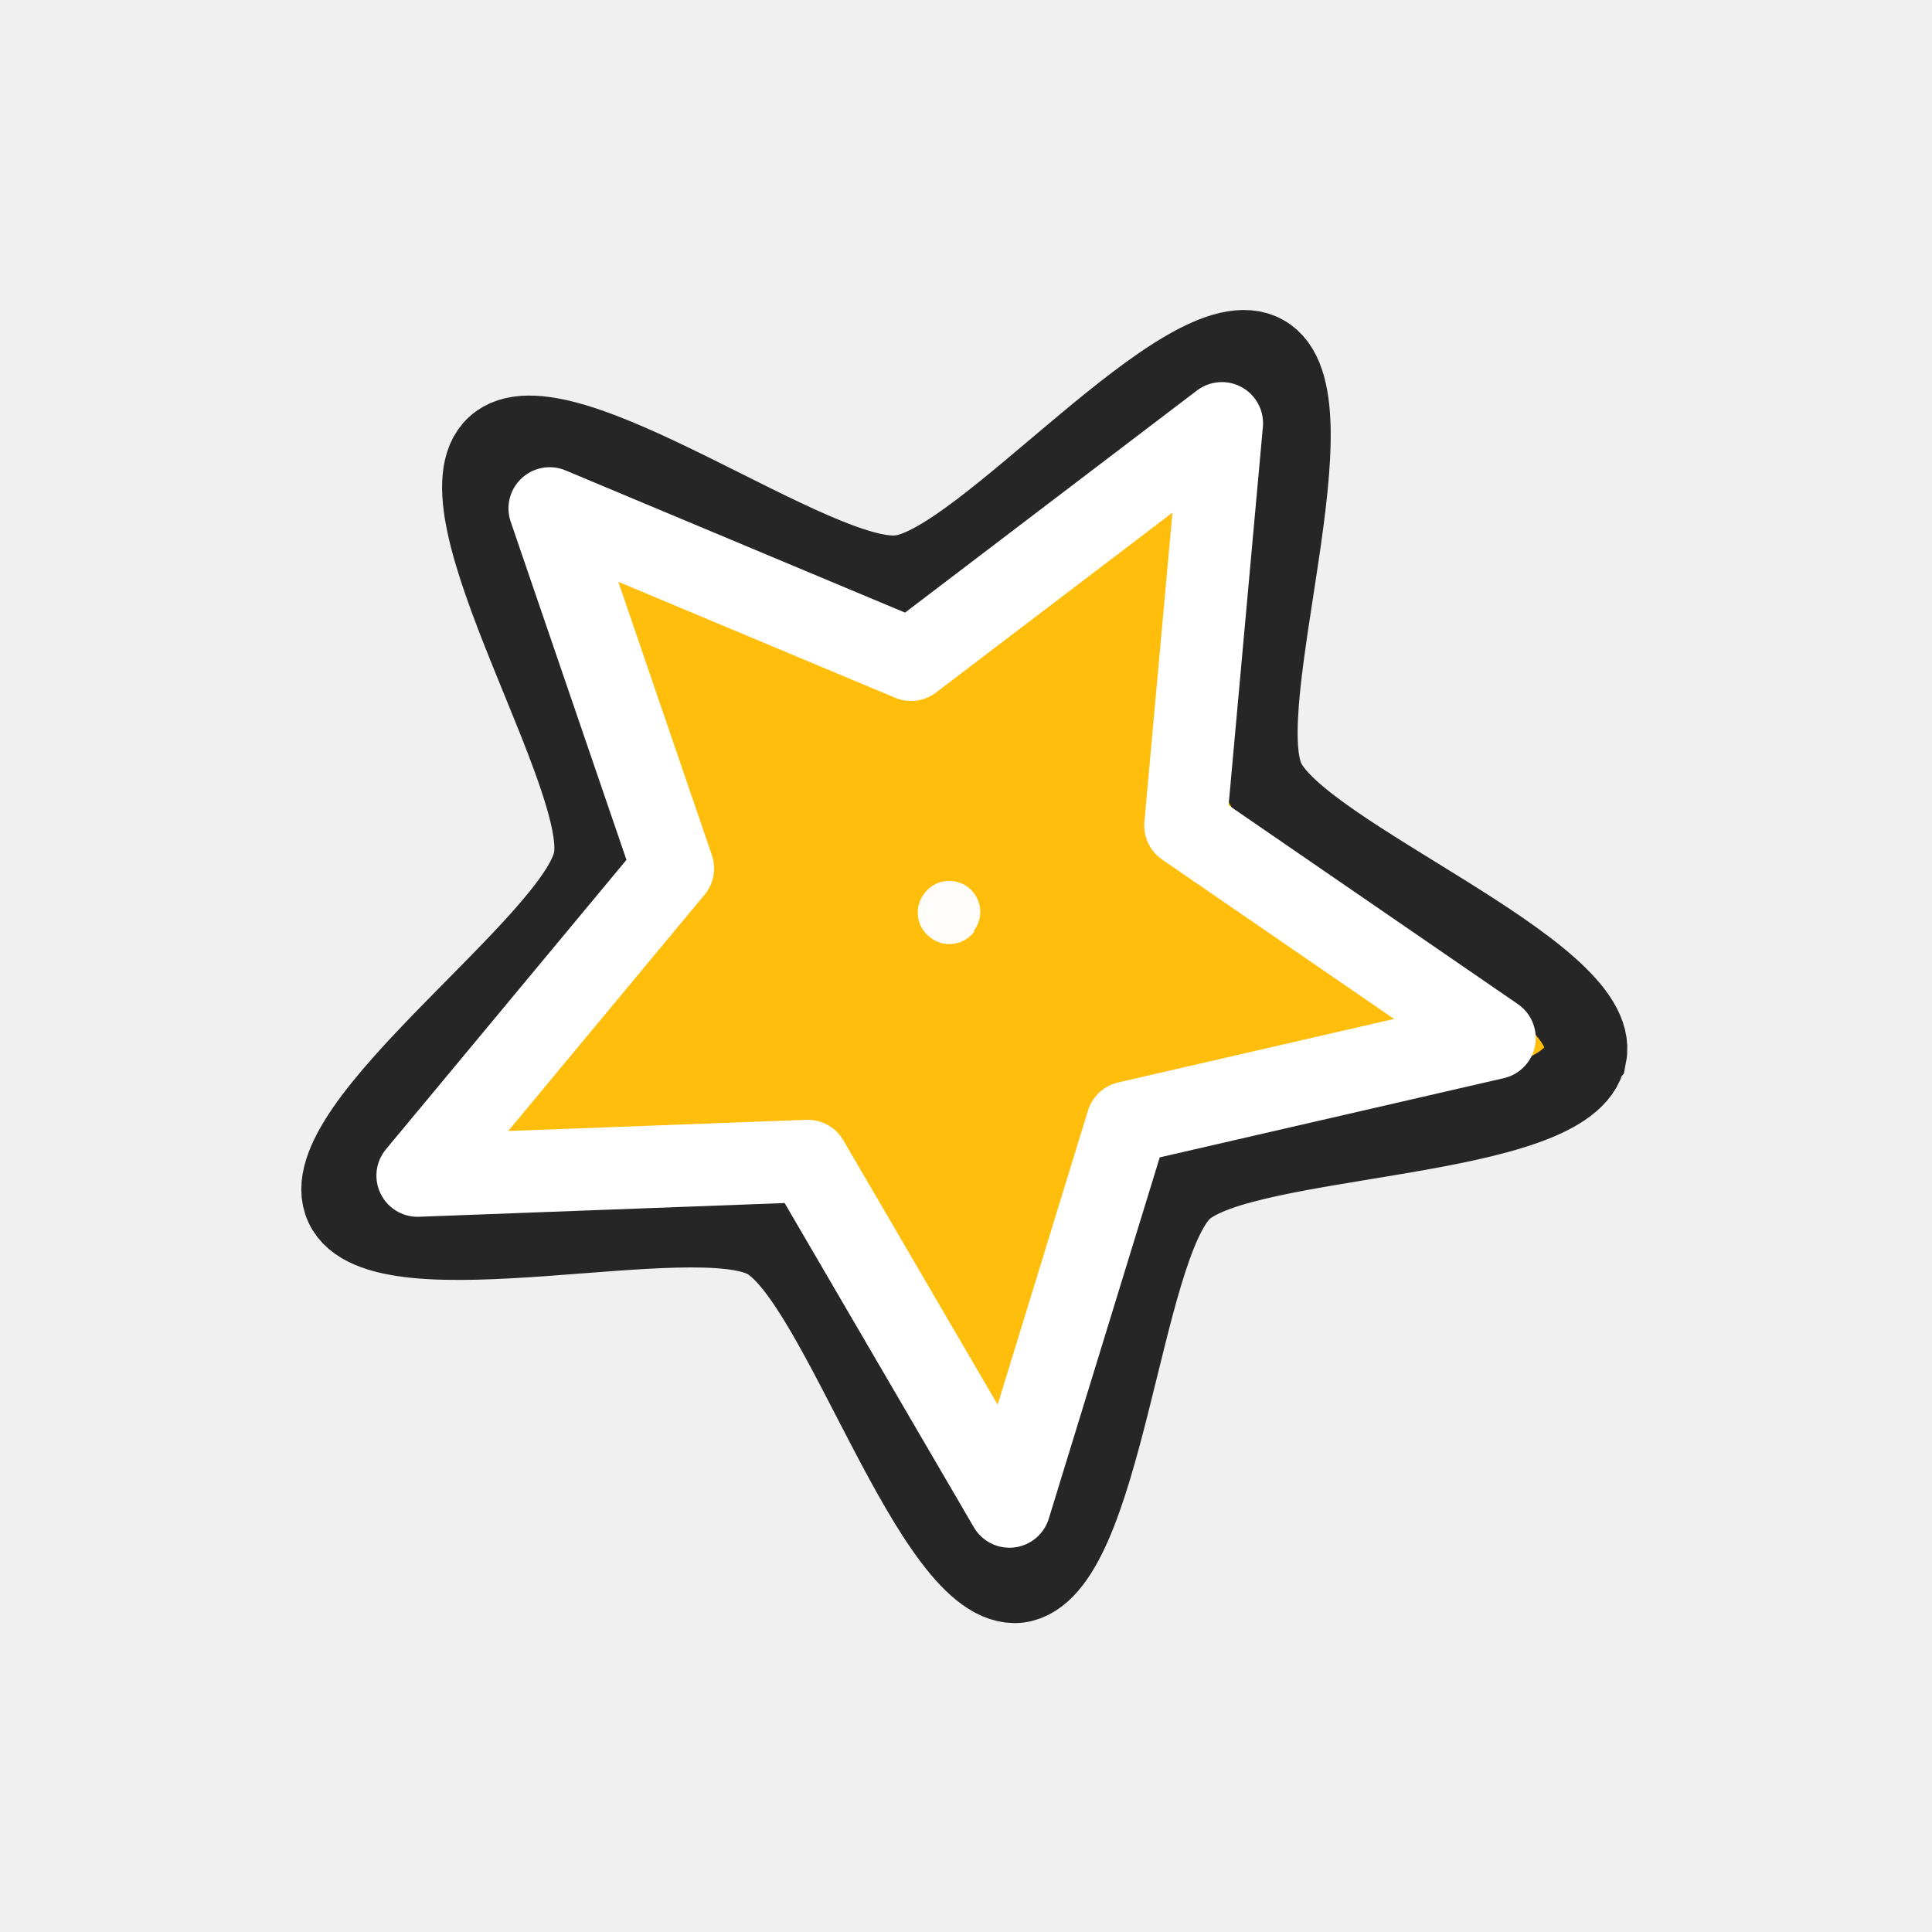
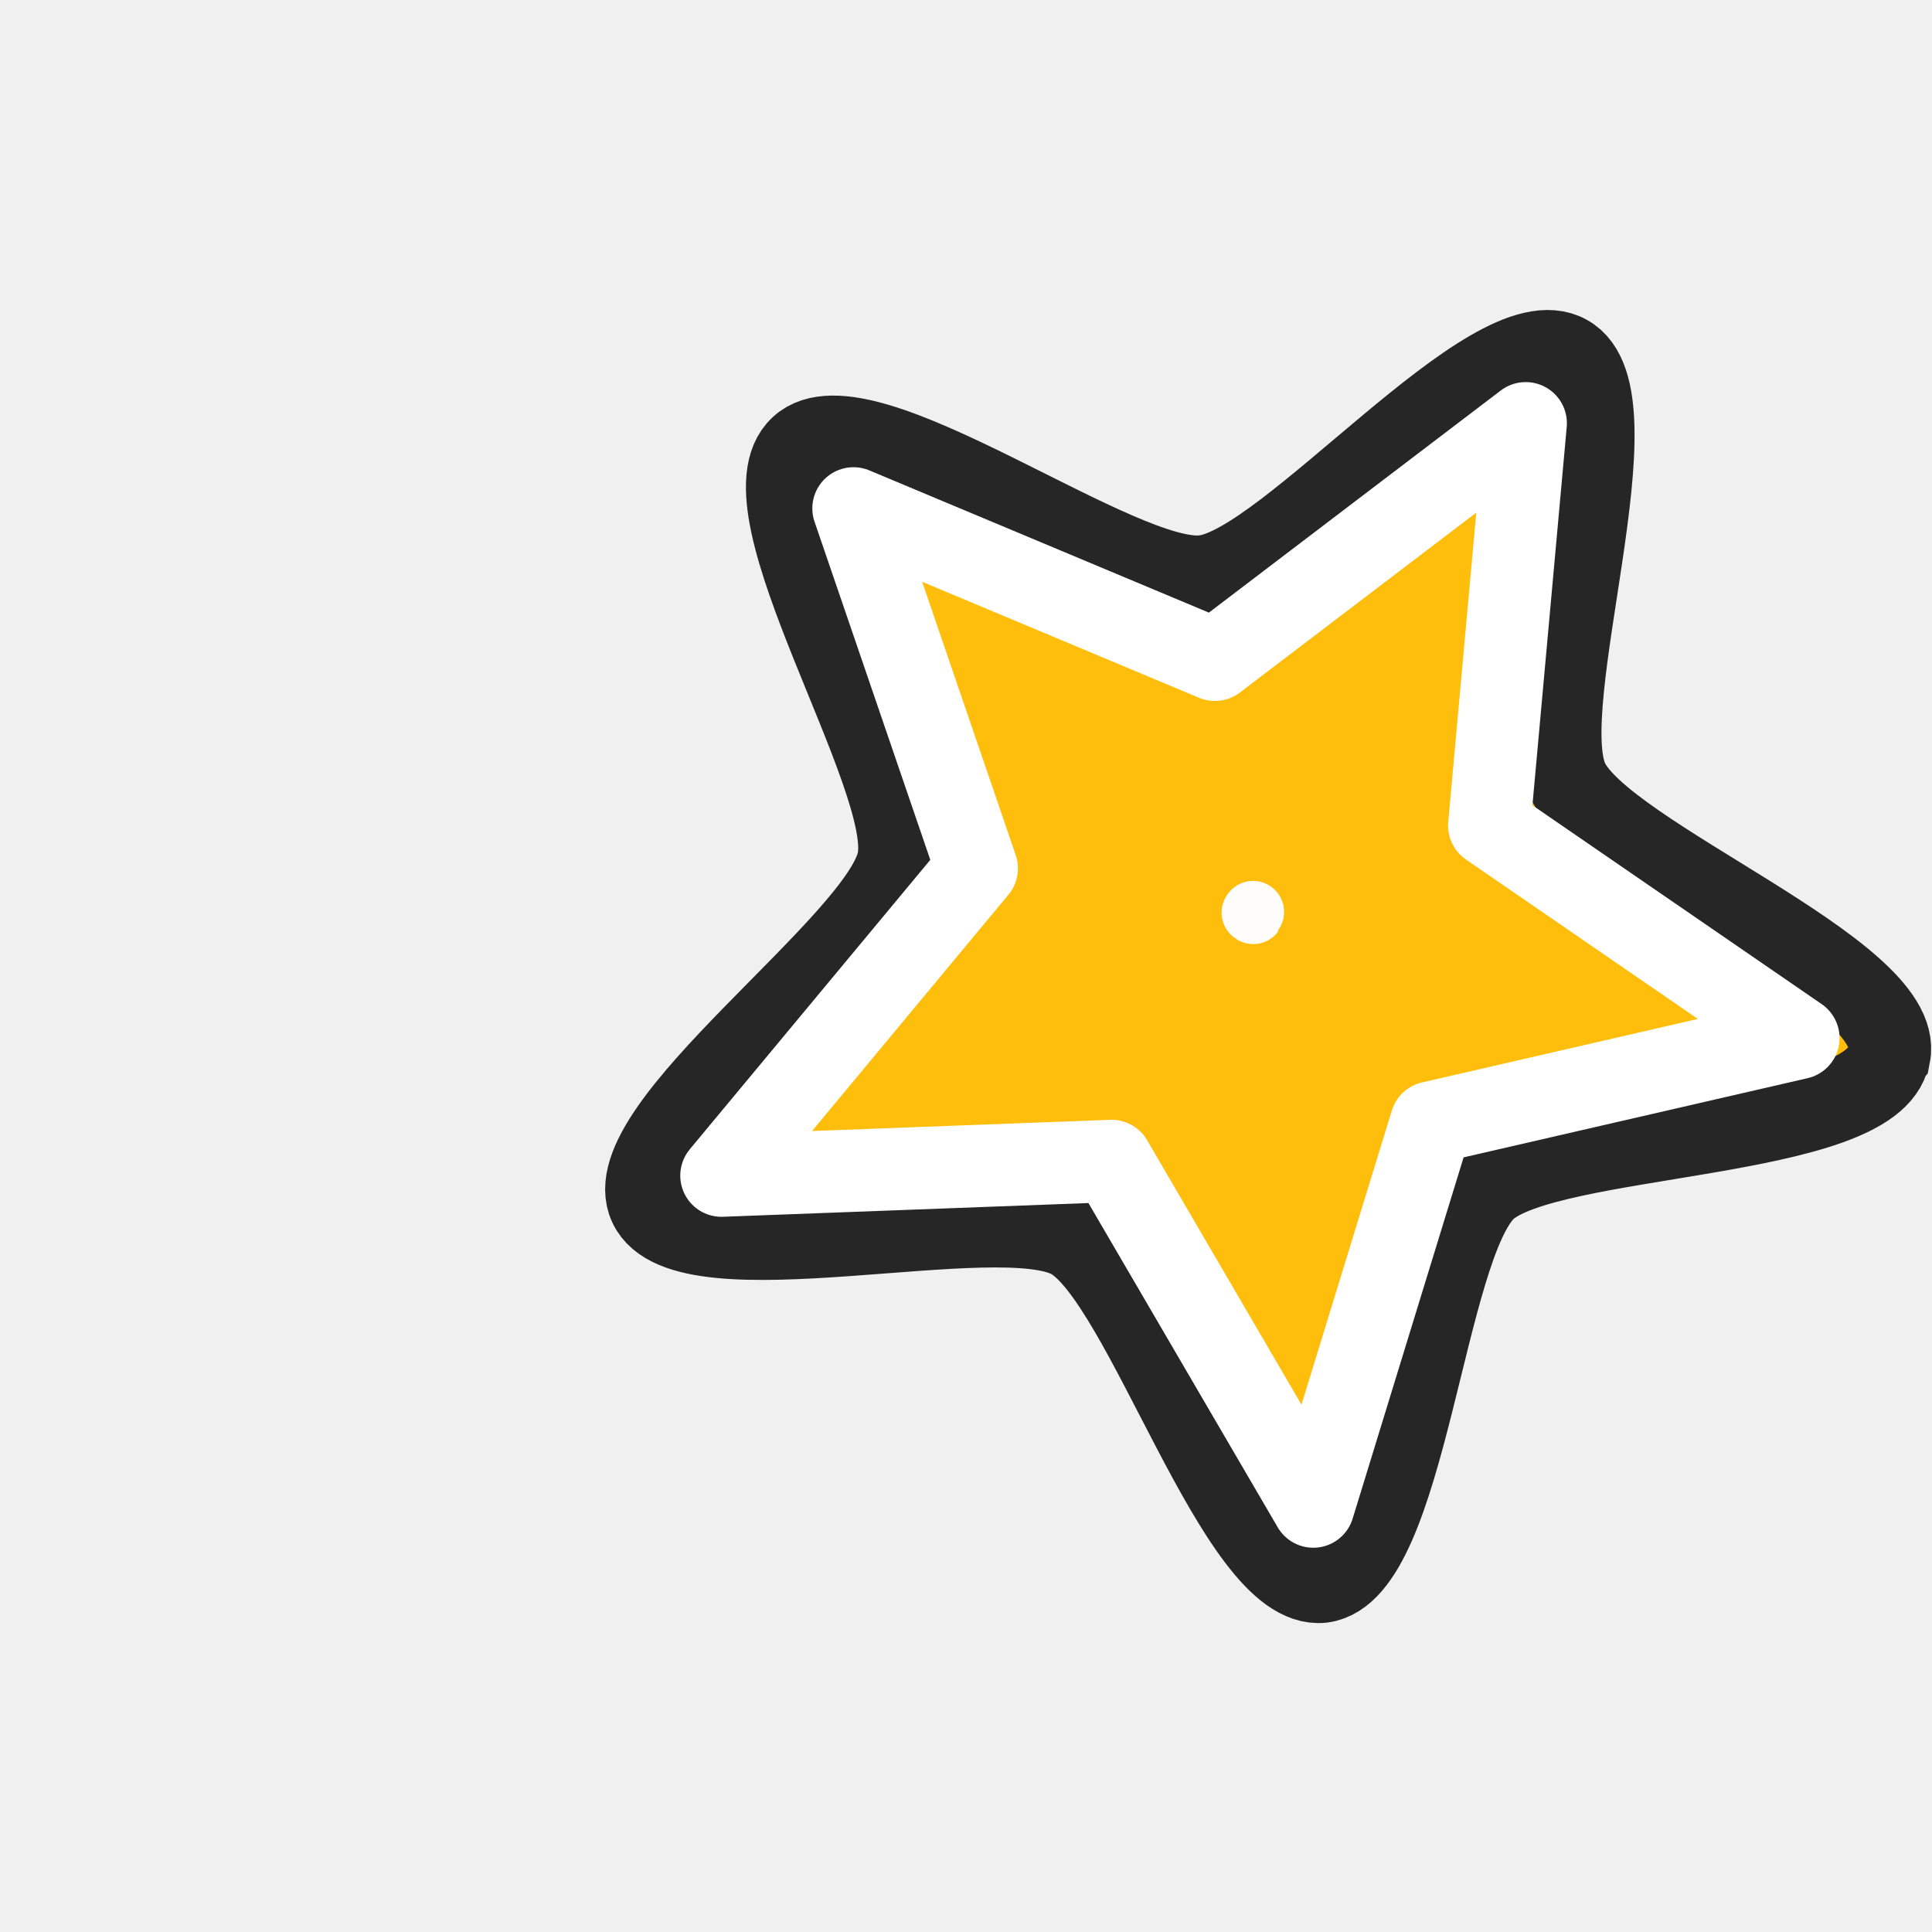
<svg xmlns="http://www.w3.org/2000/svg" width="48" height="48">
  <defs>
    <linearGradient id="a">
      <stop offset="0" stop-color="#4c4c4c" />
      <stop offset="1" stop-color="#0d0d0d" />
    </linearGradient>
    <linearGradient id="b">
      <stop offset="0" stop-color="#ff3705" />
      <stop offset=".522" stop-color="#f4da01" />
      <stop offset="1" stop-color="#f0e600" />
    </linearGradient>
    <filter id="c" width="1.001" height="1.001" x="0" y="0" color-interpolation-filters="sRGB">
      <feGaussianBlur />
    </filter>
  </defs>
-   <path fill="#ffbe0b" fill-rule="evenodd" stroke="#262626" stroke-width="2.046" d="M39.376 26.233c-.399 2.086-8.458 1.883-10.012 3.298-1.55 1.449-1.98 9.498-4.064 9.766-2.086.235-4.38-7.493-6.226-8.534-1.827-1.025-9.605 1.092-10.483-.824-.894-1.898 5.76-6.49 6.177-8.56.417-2.071-3.992-8.833-2.422-10.266 1.535-1.43 7.938 3.473 10.022 3.204 2.086-.235 7.166-6.517 9.012-5.476 1.842 1.007-.86 8.627.017 10.543.878 1.916 8.396 4.778 7.995 6.83z" enable-background="accumulate" overflow="visible" style="marker:none" />
-   <path fill="none" stroke="#fff" stroke-linejoin="round" stroke-width="2.046" d="m37.132 25.79-9.123 2.1-2.93 9.54-5.011-8.586-9.693.364 6.343-7.633-3.062-8.944 8.979 3.761 7.722-5.876-.906 9.995z" enable-background="accumulate" overflow="visible" style="marker:none" />
-   <path fill="#fffdfc" fill-rule="evenodd" d="M8.5 7.99a.37.37 0 0 1-.38.37.37.37 0 0 1-.37-.37.37.37 0 0 1 .37-.38.37.37 0 0 1 .37.37" filter="url(#c)" transform="rotate(36.96 11.206 29.627) scale(2.08198)" style="mix-blend-mode:normal" />
+   <path fill="#ffbe0b" fill-rule="evenodd" stroke="#262626" stroke-width="2.046" d="M46.925 26.233c-.399 2.086-8.458 1.883-10.012 3.298-1.55 1.449-1.981 9.498-4.064 9.766-2.087.235-4.38-7.493-6.226-8.534-1.827-1.025-9.605 1.092-10.483-.824-.894-1.898 5.76-6.49 6.177-8.56.417-2.071-3.992-8.833-2.422-10.266 1.535-1.43 7.938 3.473 10.022 3.204 2.086-.235 7.166-6.517 9.012-5.476 1.842 1.007-.86 8.627.017 10.543.878 1.916 8.396 4.778 7.995 6.83z" enable-background="accumulate" overflow="visible" style="marker:none" />
+   <path fill="none" stroke="#fff" stroke-linejoin="round" stroke-width="2.046" d="m44.68 25.79-9.122 2.1-2.93 9.54-5.012-8.586-9.692.364 6.343-7.633-3.062-8.944 8.979 3.761 7.722-5.876L37 20.511z" enable-background="accumulate" overflow="visible" style="marker:none" />
+   <path fill="#fffdfc" fill-rule="evenodd" d="M8.5 7.99a.37.37 0 0 1-.38.37.37.37 0 0 1-.37-.37.37.37 0 0 1 .37-.38.37.37 0 0 1 .37.37" filter="url(#c)" transform="rotate(36.96 14.98 40.92) scale(2.08198)" style="mix-blend-mode:normal" />
</svg>
